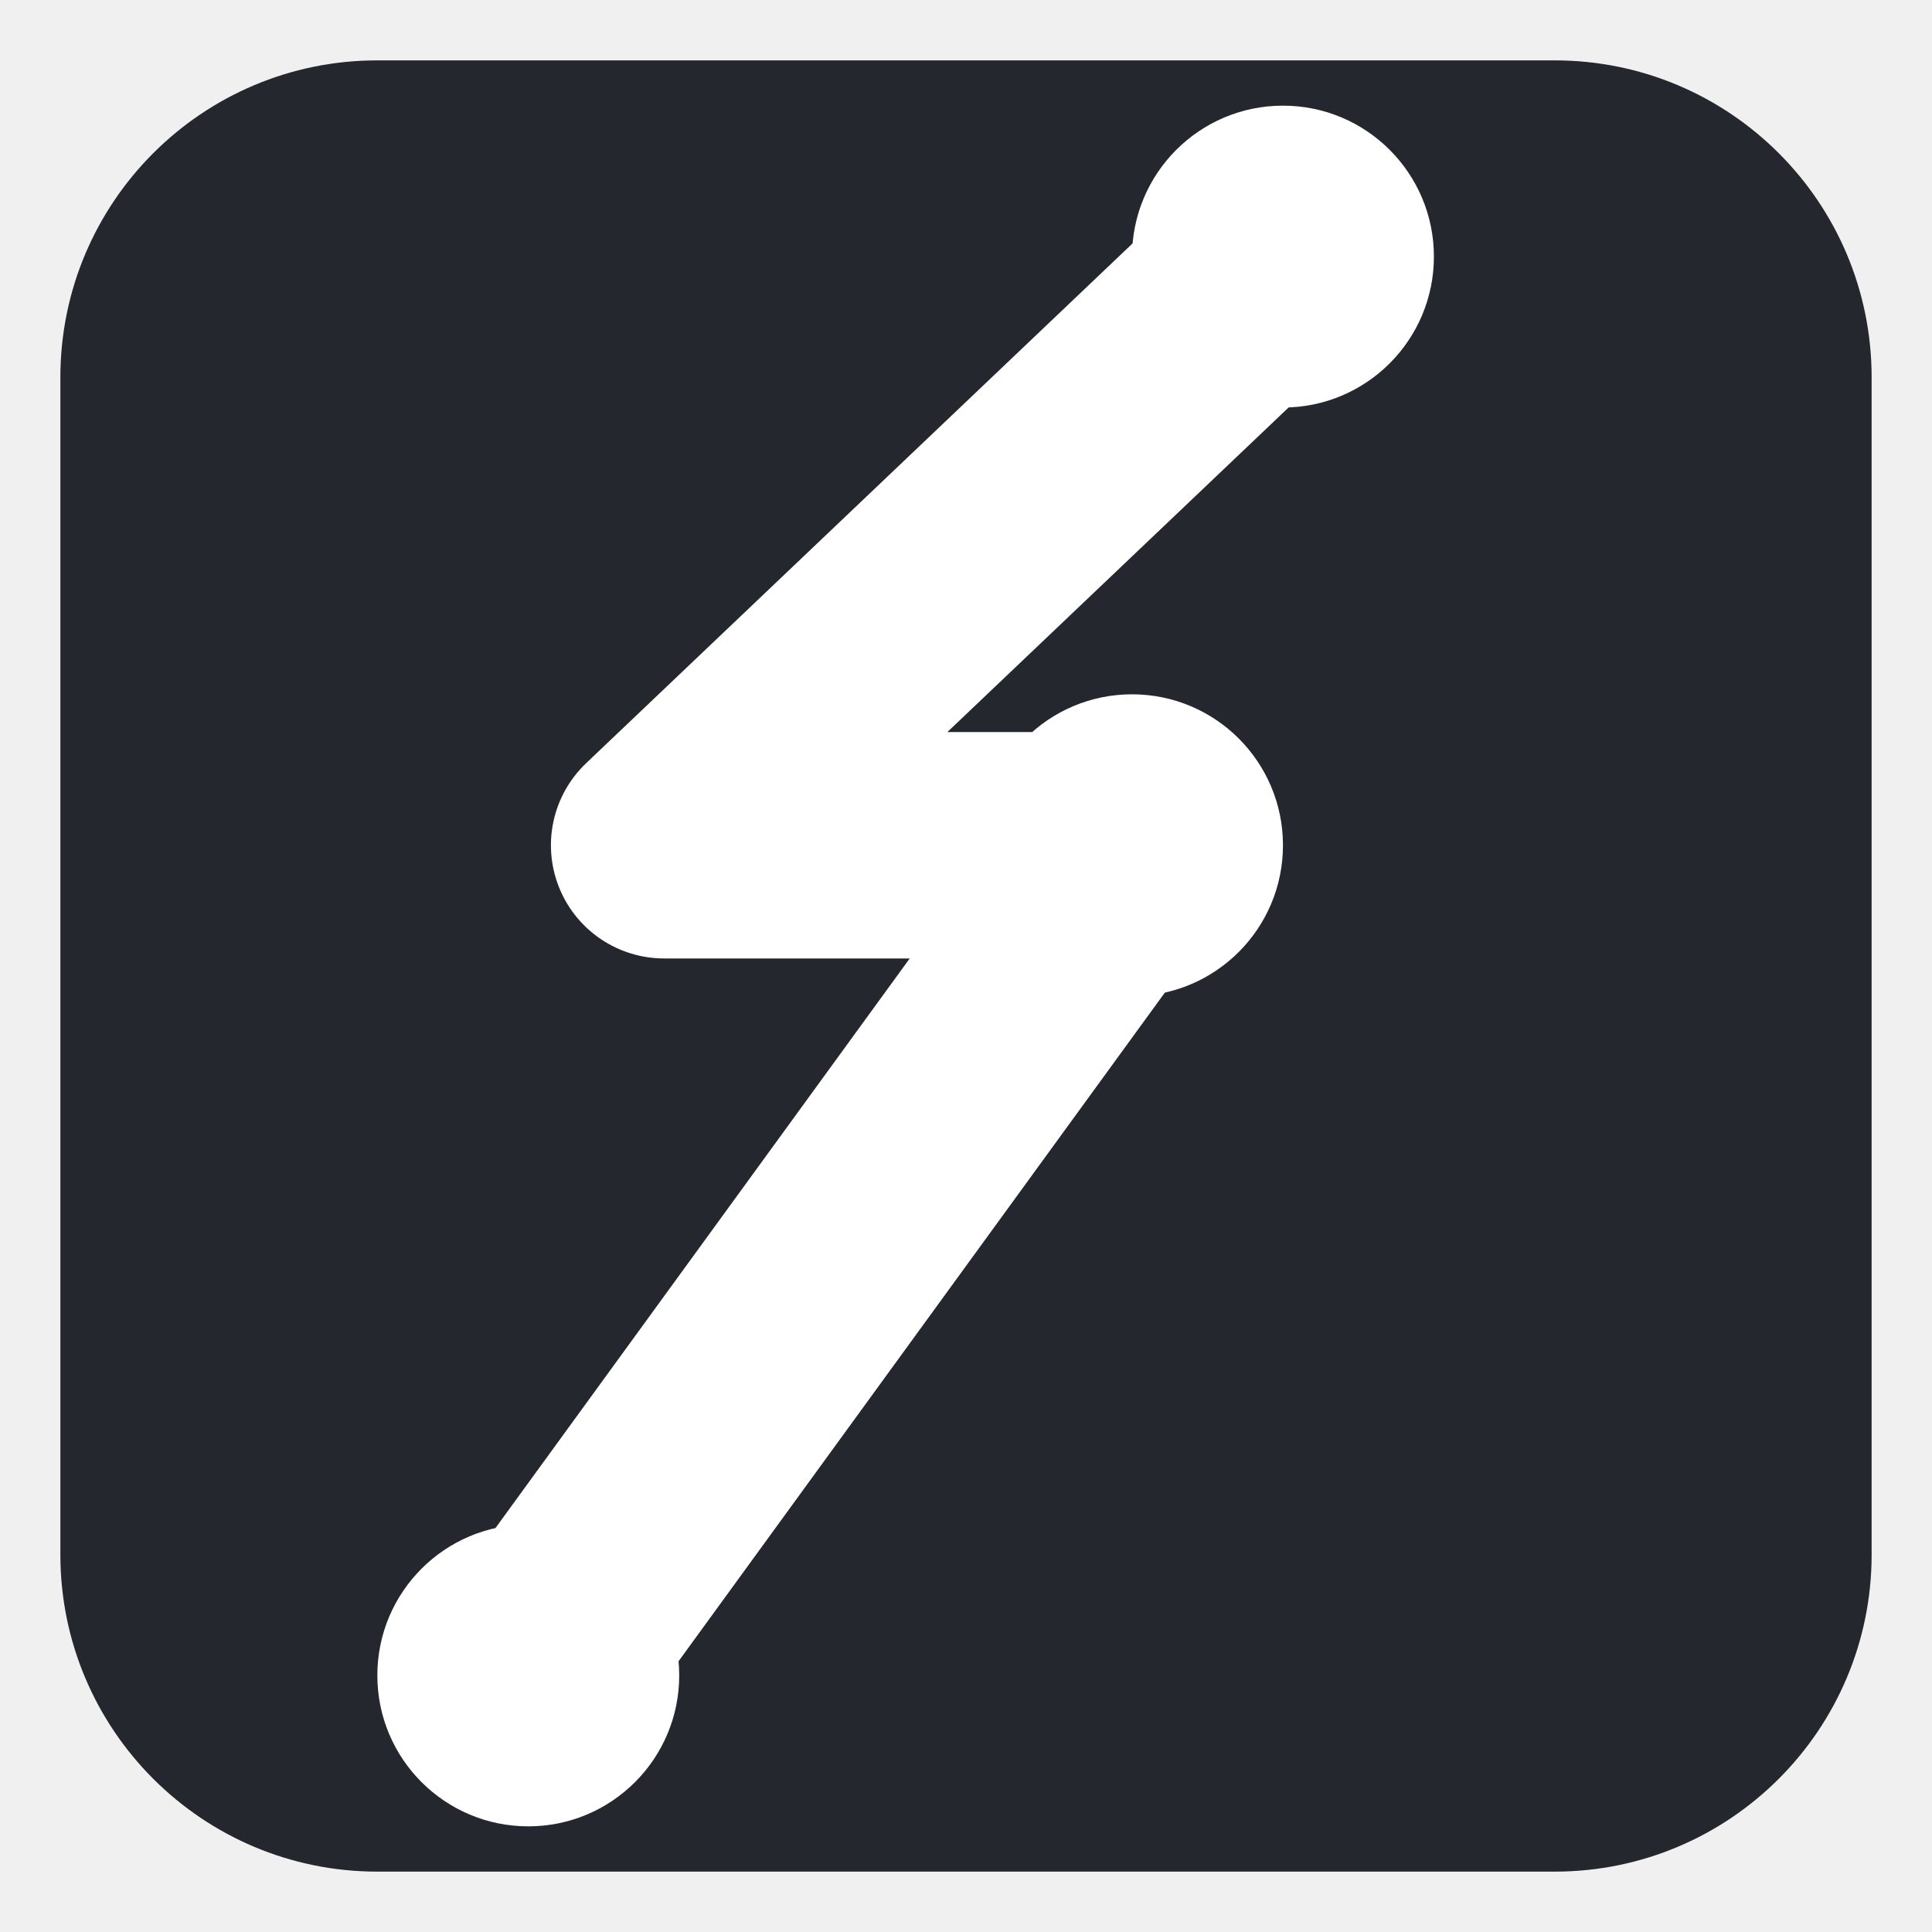
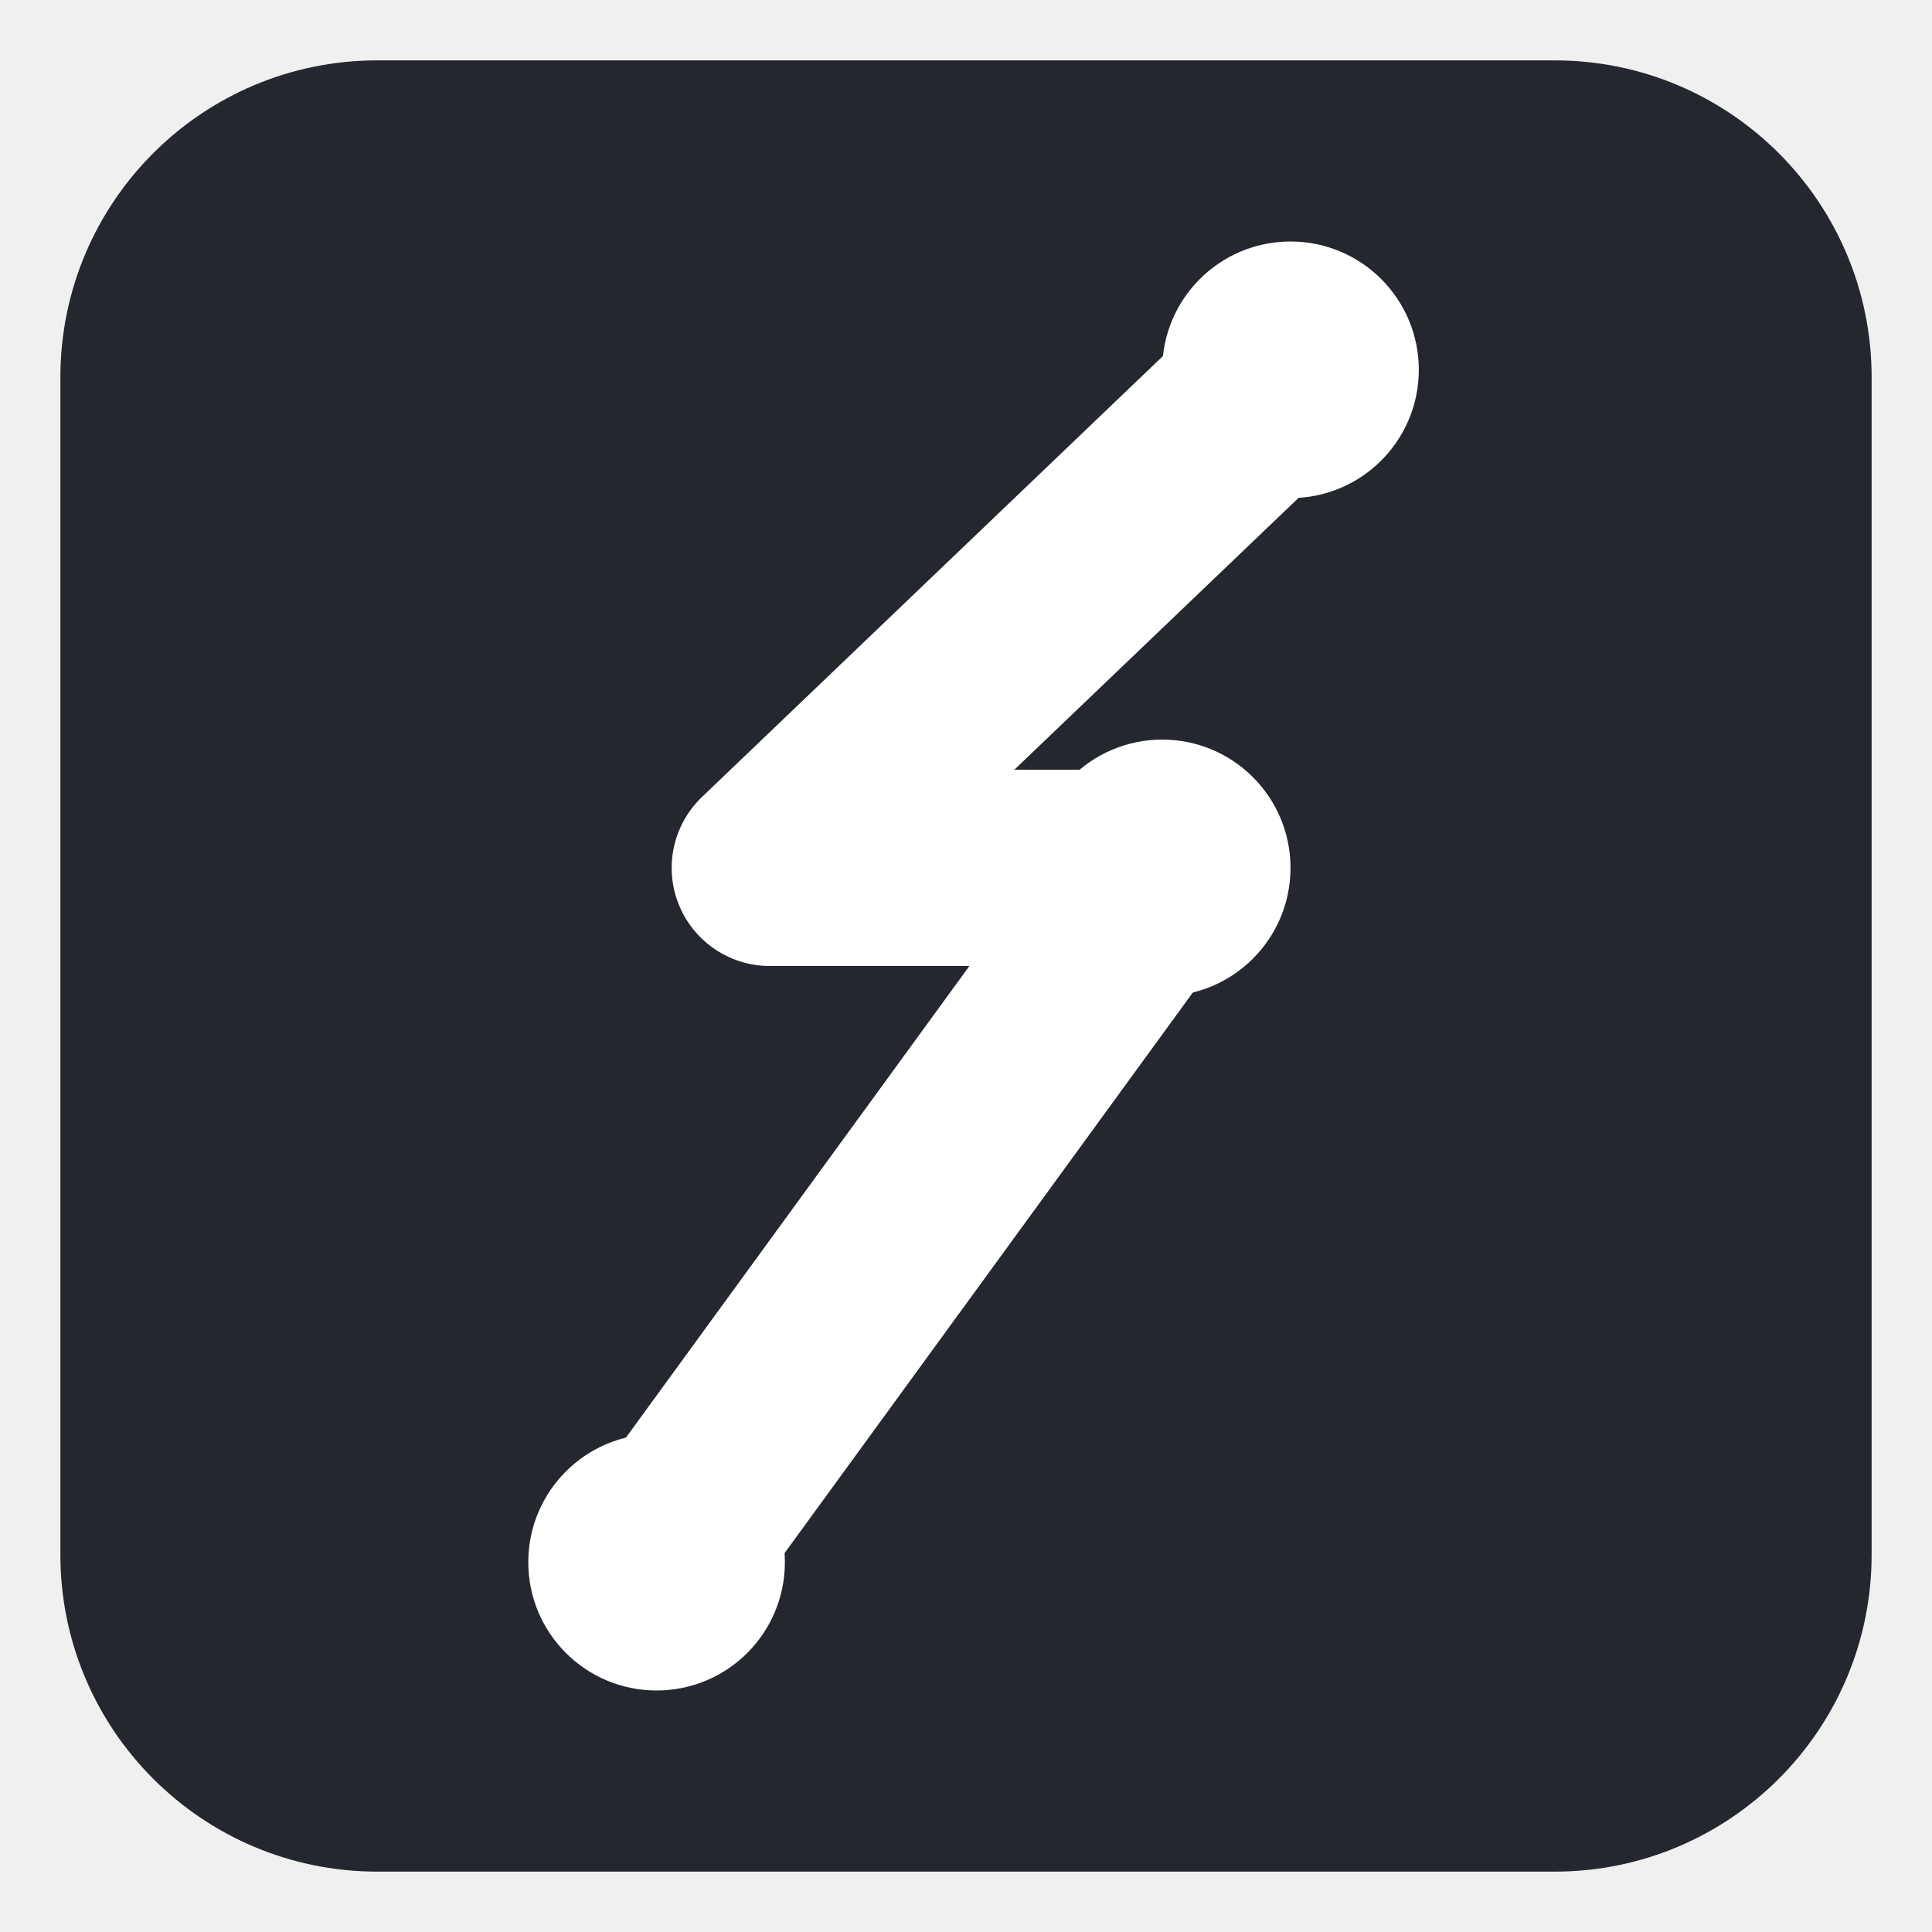
<svg xmlns="http://www.w3.org/2000/svg" viewBox="0 0 256 256">
  <rect x="8" y="8" width="240" height="240" rx="42" fill="#24272D" />
-   <polyline points="170,34 88,112 150,112 70,222" fill="none" stroke="white" stroke-width="30" stroke-linecap="round" stroke-linejoin="round" />
-   <circle cx="170" cy="34" r="20" fill="white" />
-   <circle cx="150" cy="112" r="20" fill="white" />
-   <circle cx="70" cy="222" r="20" fill="white" />
+   <polyline points="171,49 102,115 154,115 87,207" fill="none" stroke="white" stroke-width="26" stroke-linecap="round" stroke-linejoin="round" />
+   <circle cx="171" cy="49" r="17" fill="white" />
+   <circle cx="154" cy="115" r="17" fill="white" />
+   <circle cx="87" cy="207" r="17" fill="white" />
</svg>
